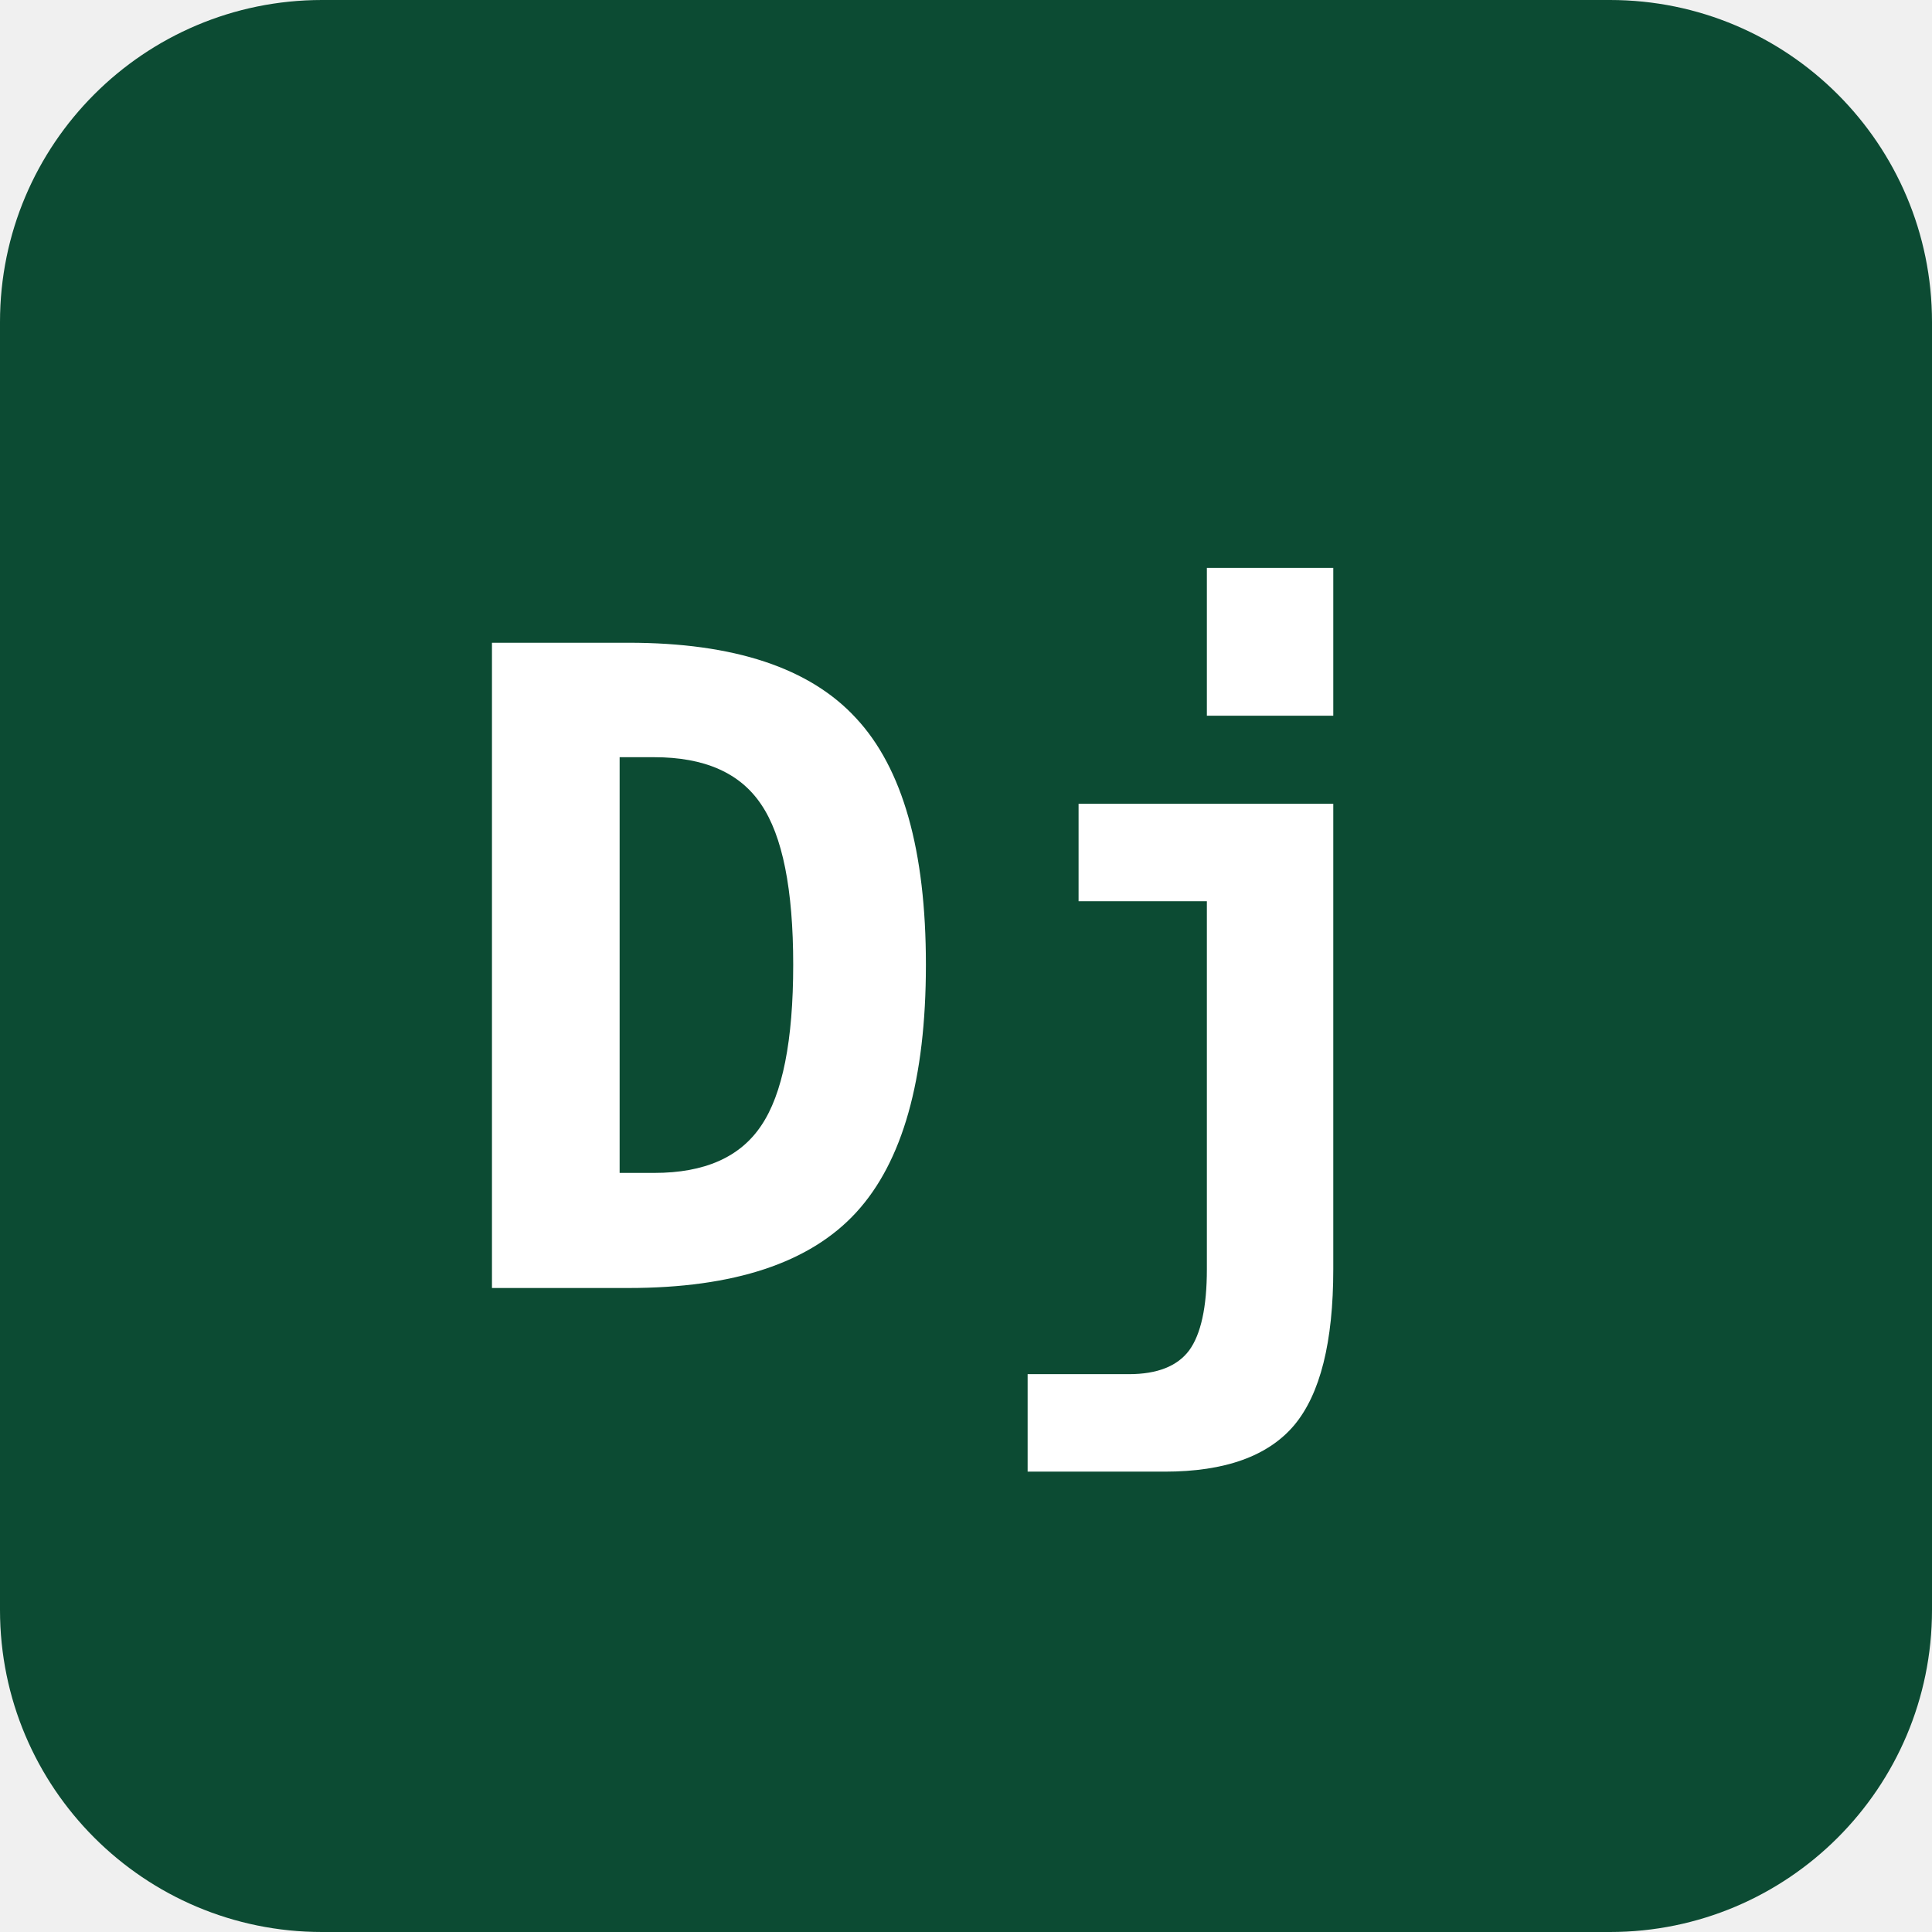
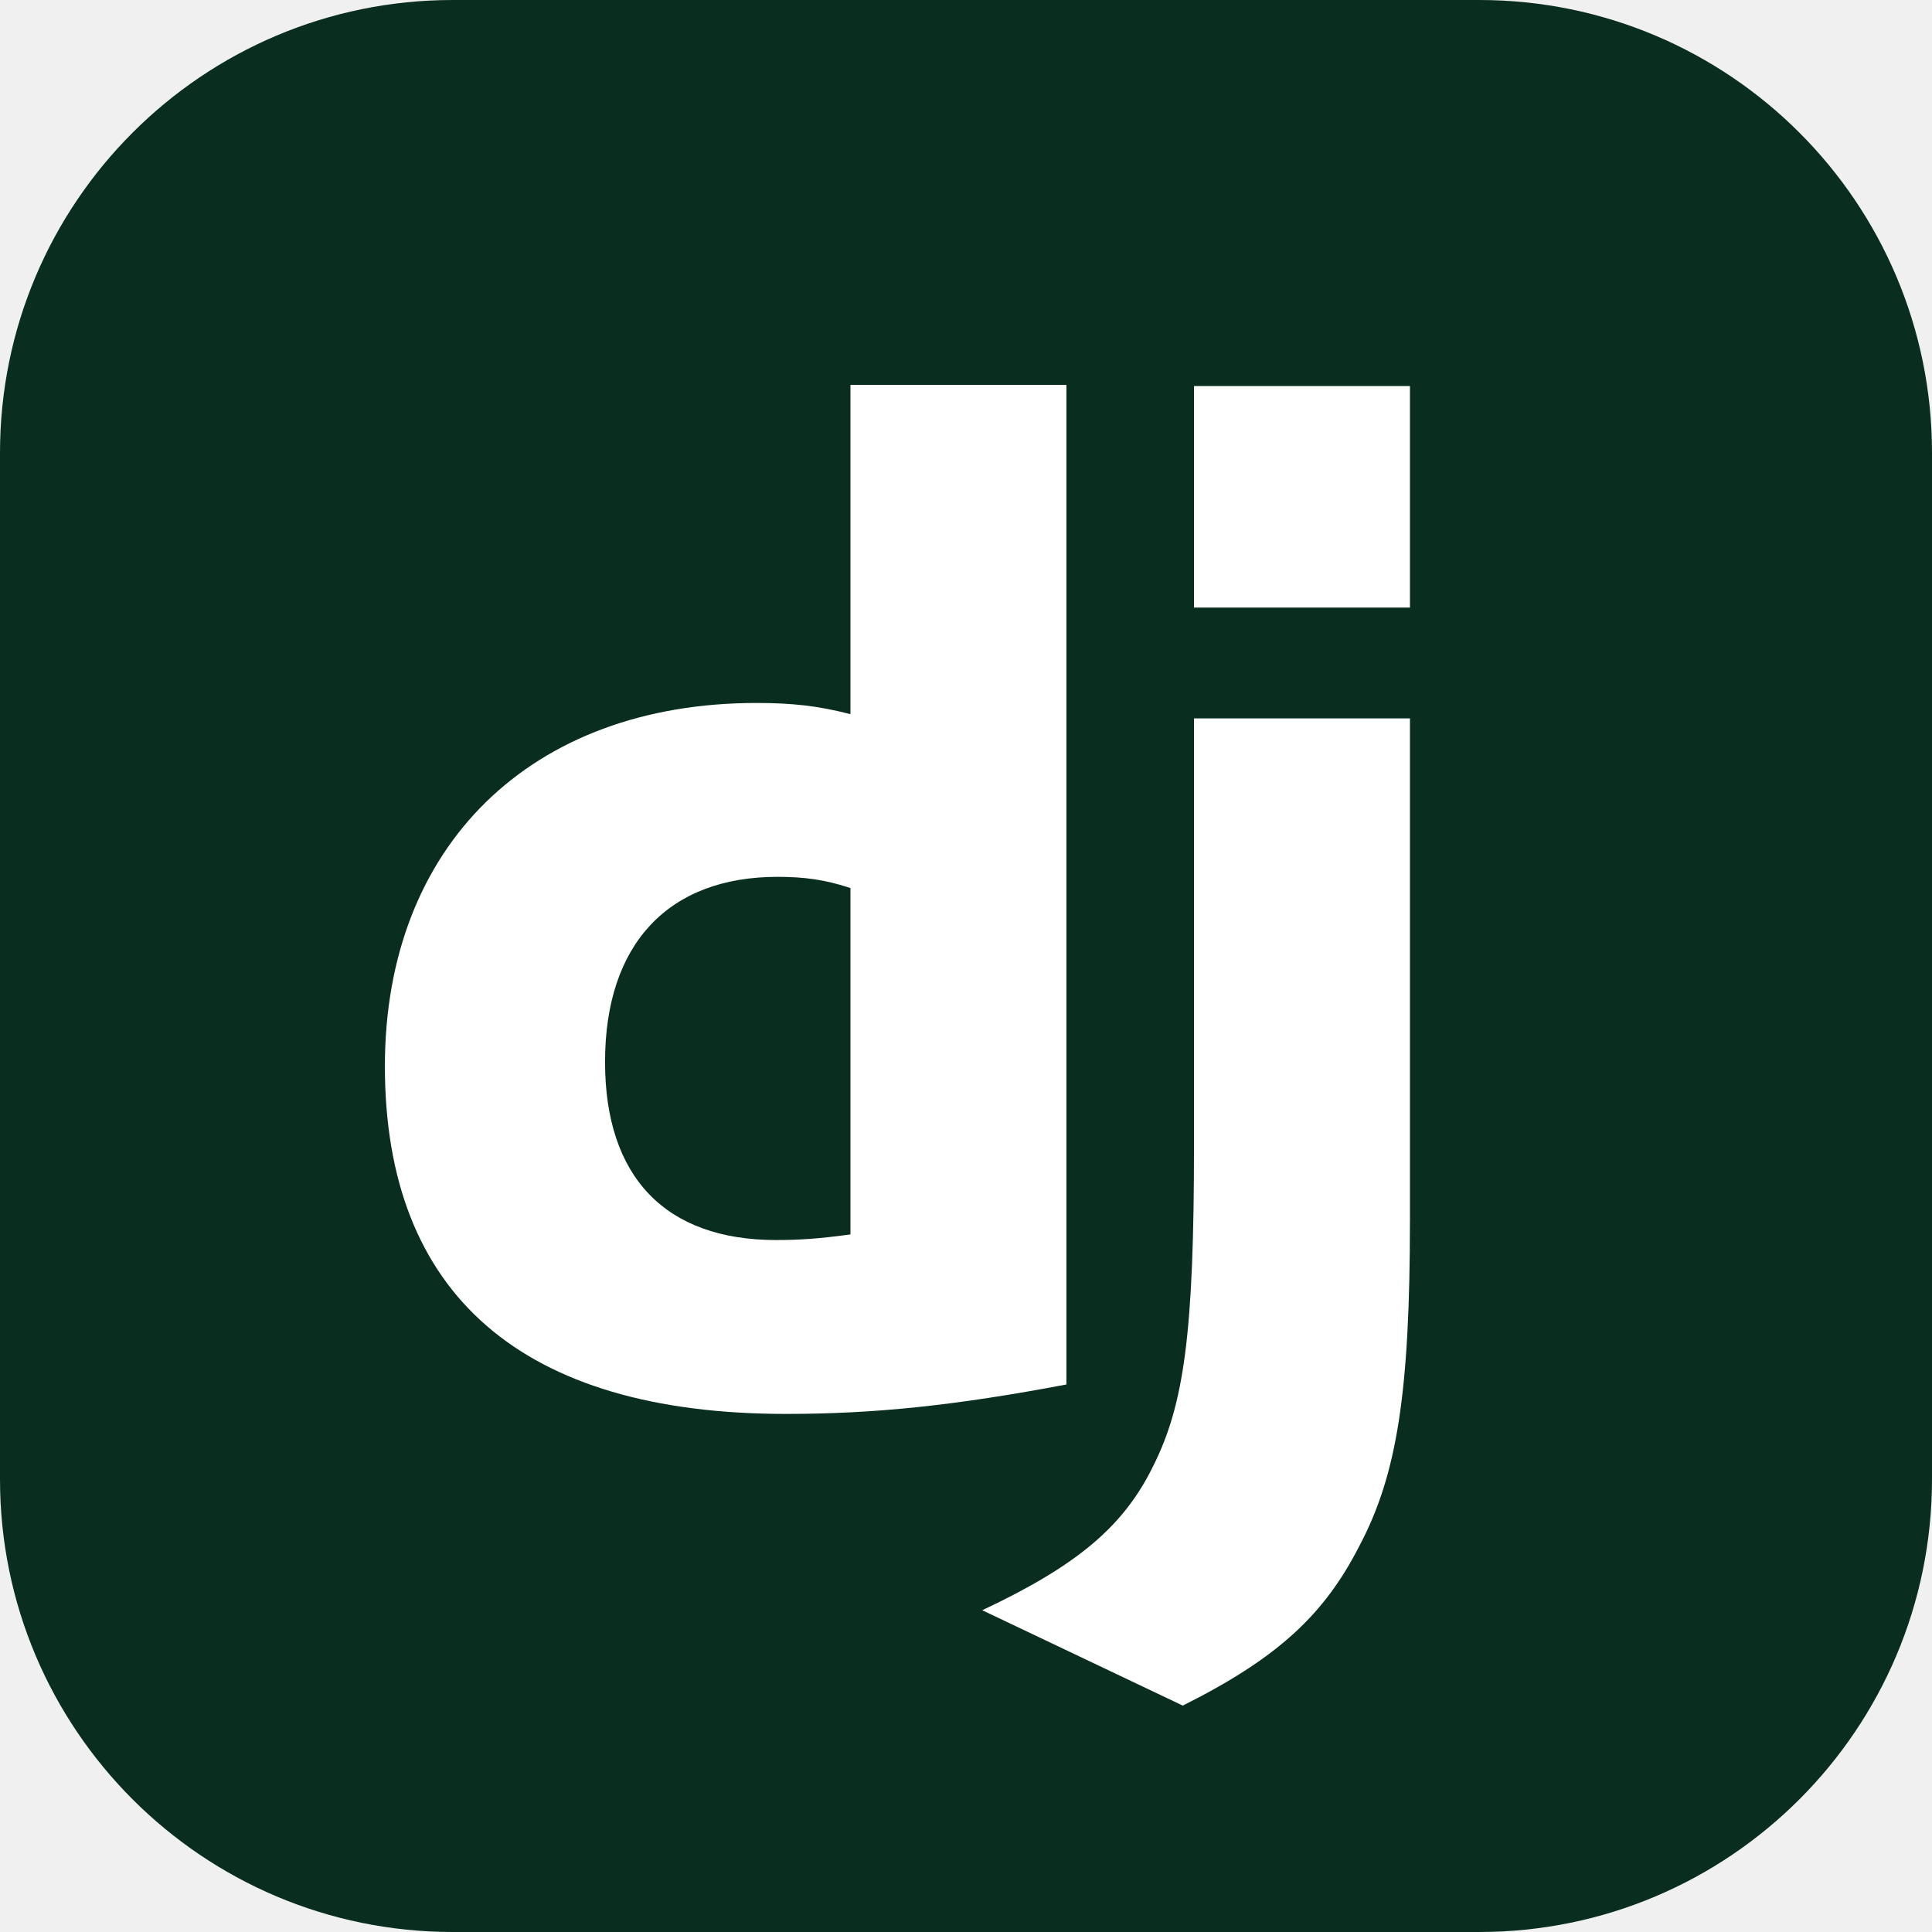
- <svg xmlns="http://www.w3.org/2000/svg" viewBox="0 0 48 48" width="48" height="48">
-   <rect width="48" height="48" rx="8" fill="#0c4b33" />
-   <text x="24" y="32" font-family="monospace,sans-serif" font-size="22" font-weight="700" fill="#fff" text-anchor="middle">Dj</text>
+ <svg xmlns="http://www.w3.org/2000/svg" width="256" height="256" viewBox="0 0 256 256">
+   <g fill="none">
+     <rect width="256" height="256" fill="#092E20" rx="60" />
+     <path fill="#fff" d="M112.689 51h28.615v132.45c-14.679 2.787-25.456 3.902-37.161 3.902C69.209 187.351 51 171.559 51 141.271c0-29.173 19.325-48.124 49.24-48.124c4.645 0 8.175.37 12.449 1.485V51Zm0 66.671c-3.344-1.113-6.131-1.485-9.661-1.485c-14.493 0-22.856 8.919-22.856 24.526c0 15.238 7.991 23.599 22.67 23.599c3.157 0 5.76-.186 9.847-.742v-45.898Z" />
+     <path fill="#fff" d="M186.826 95.19v66.332c0 22.856-1.672 33.818-6.689 43.295c-4.646 9.106-10.778 14.865-23.413 21.183l-26.571-12.636c12.635-5.945 18.767-11.146 22.668-19.139c4.089-8.175 5.391-17.652 5.391-42.55V95.189h28.614Zm-28.614-44.038h28.614V80.51h-28.614V51.152Z" />
+   </g>
</svg>
